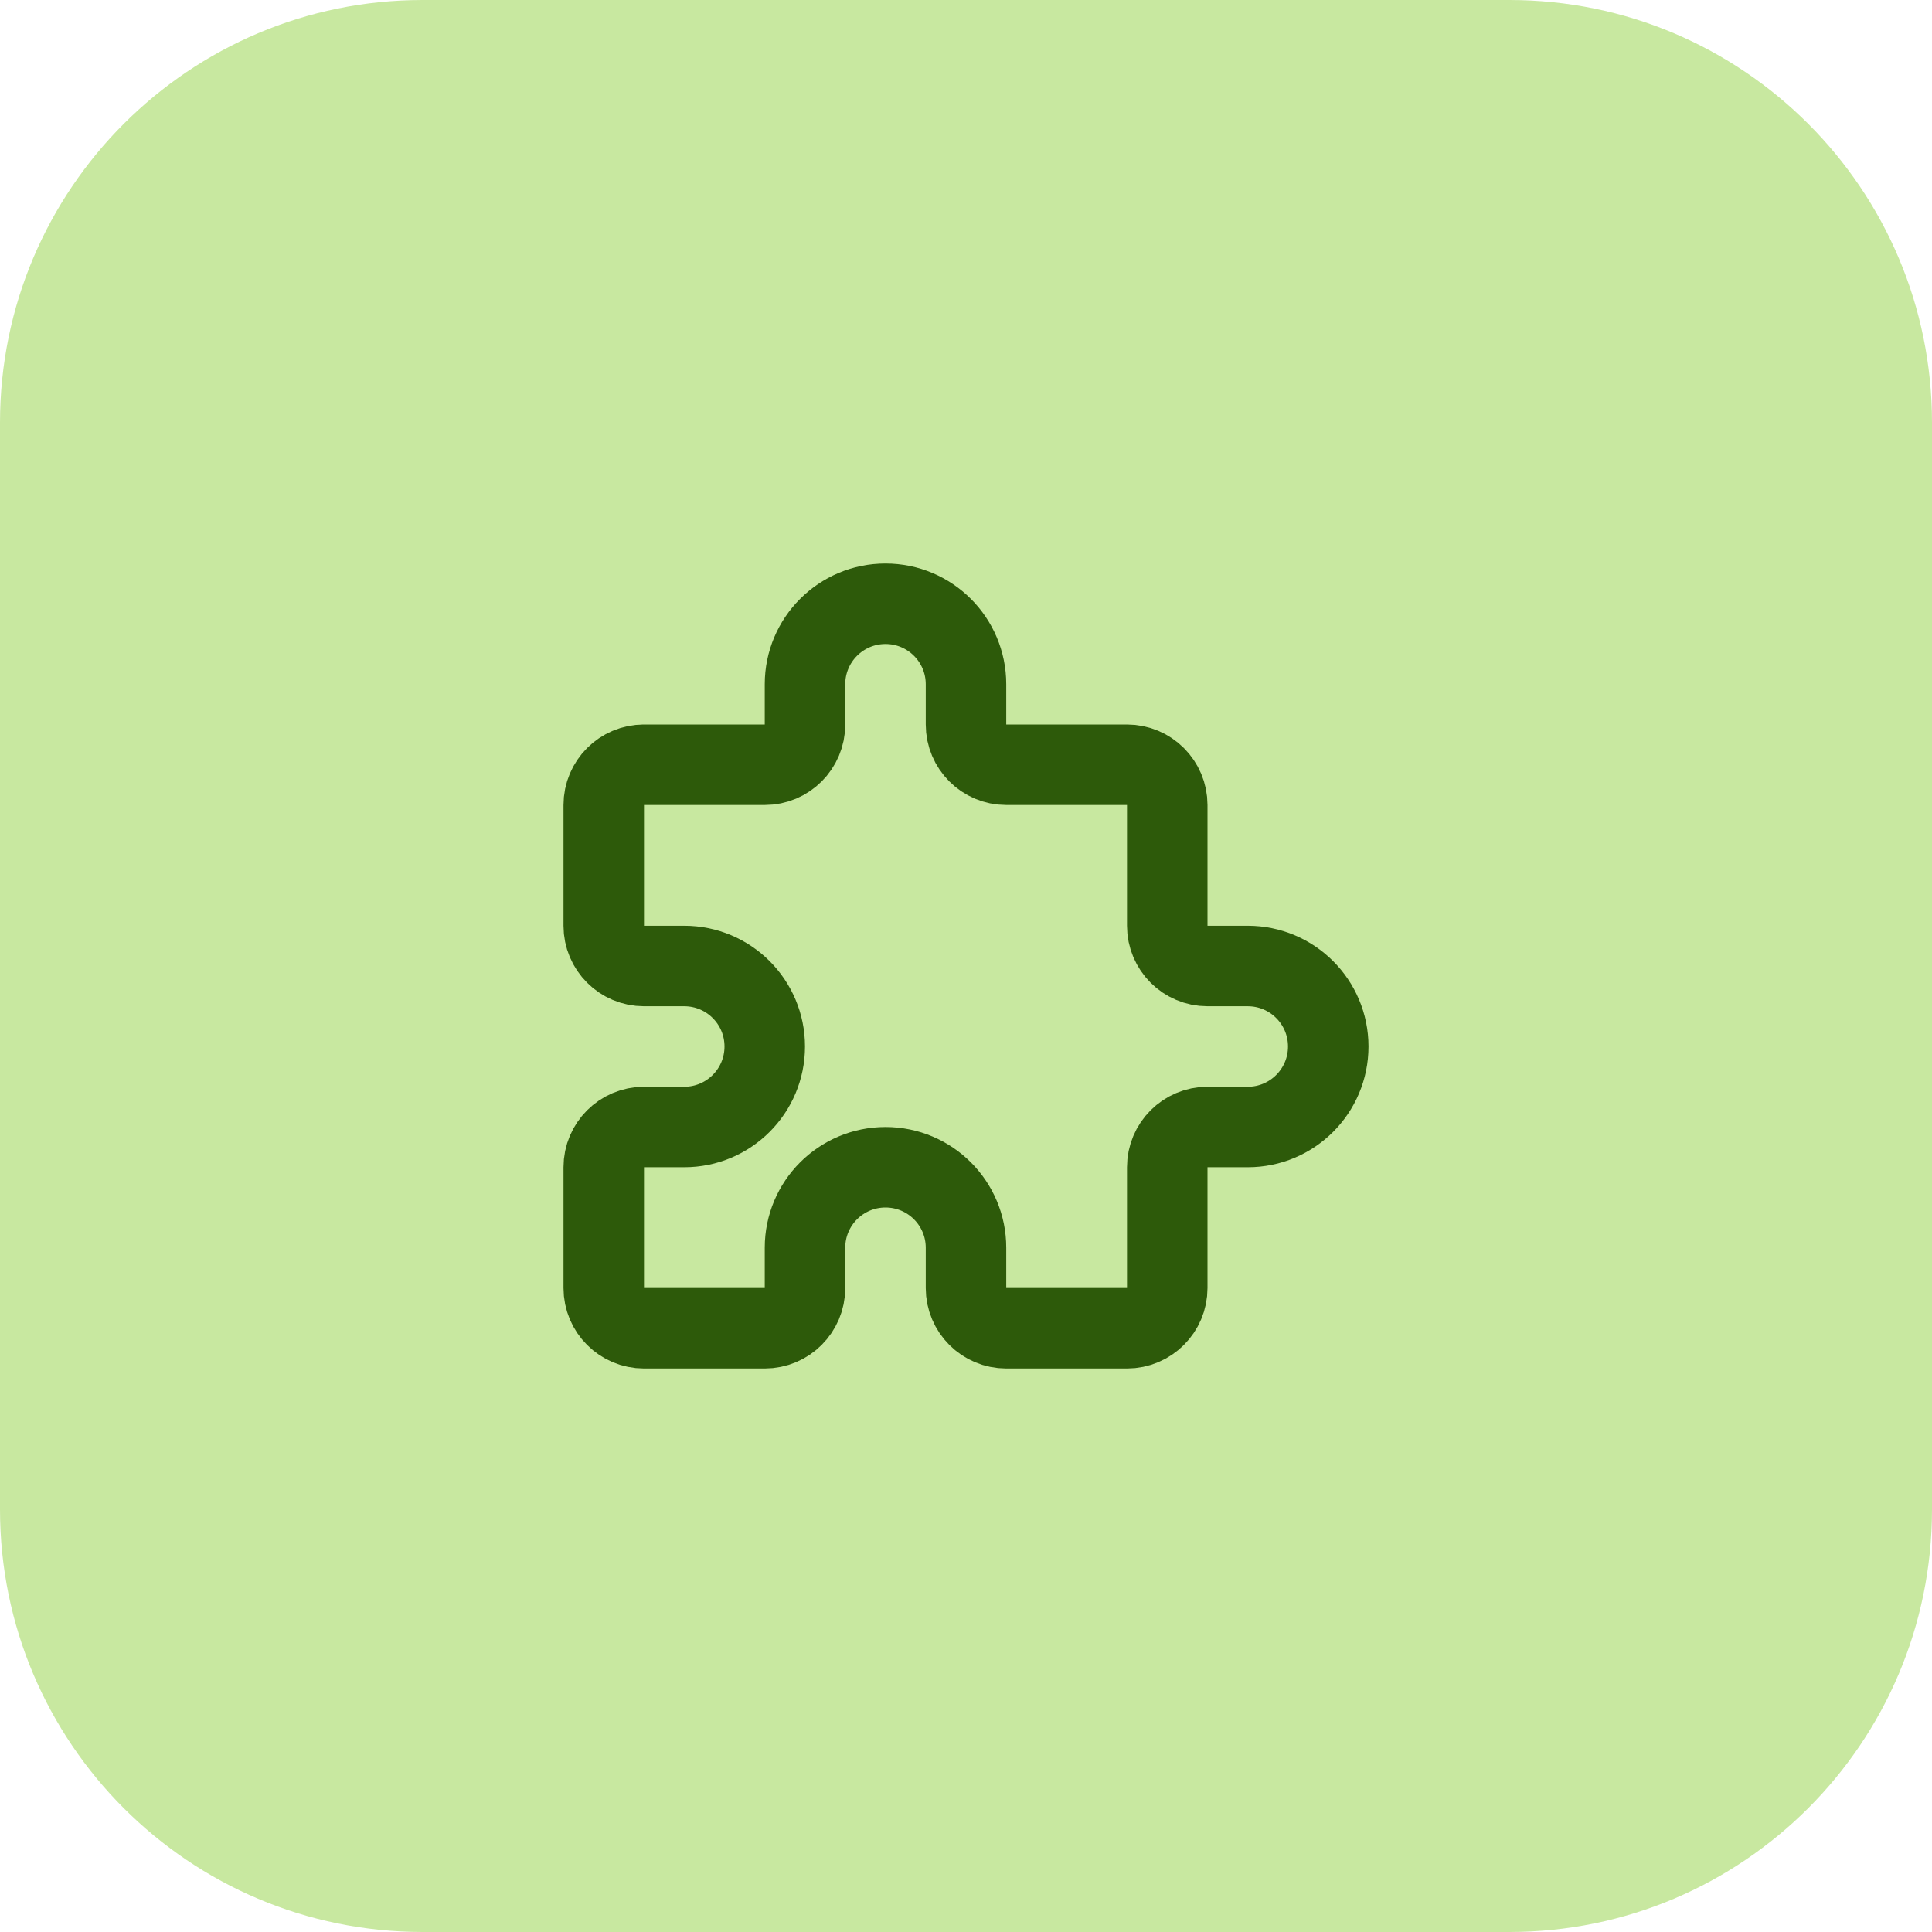
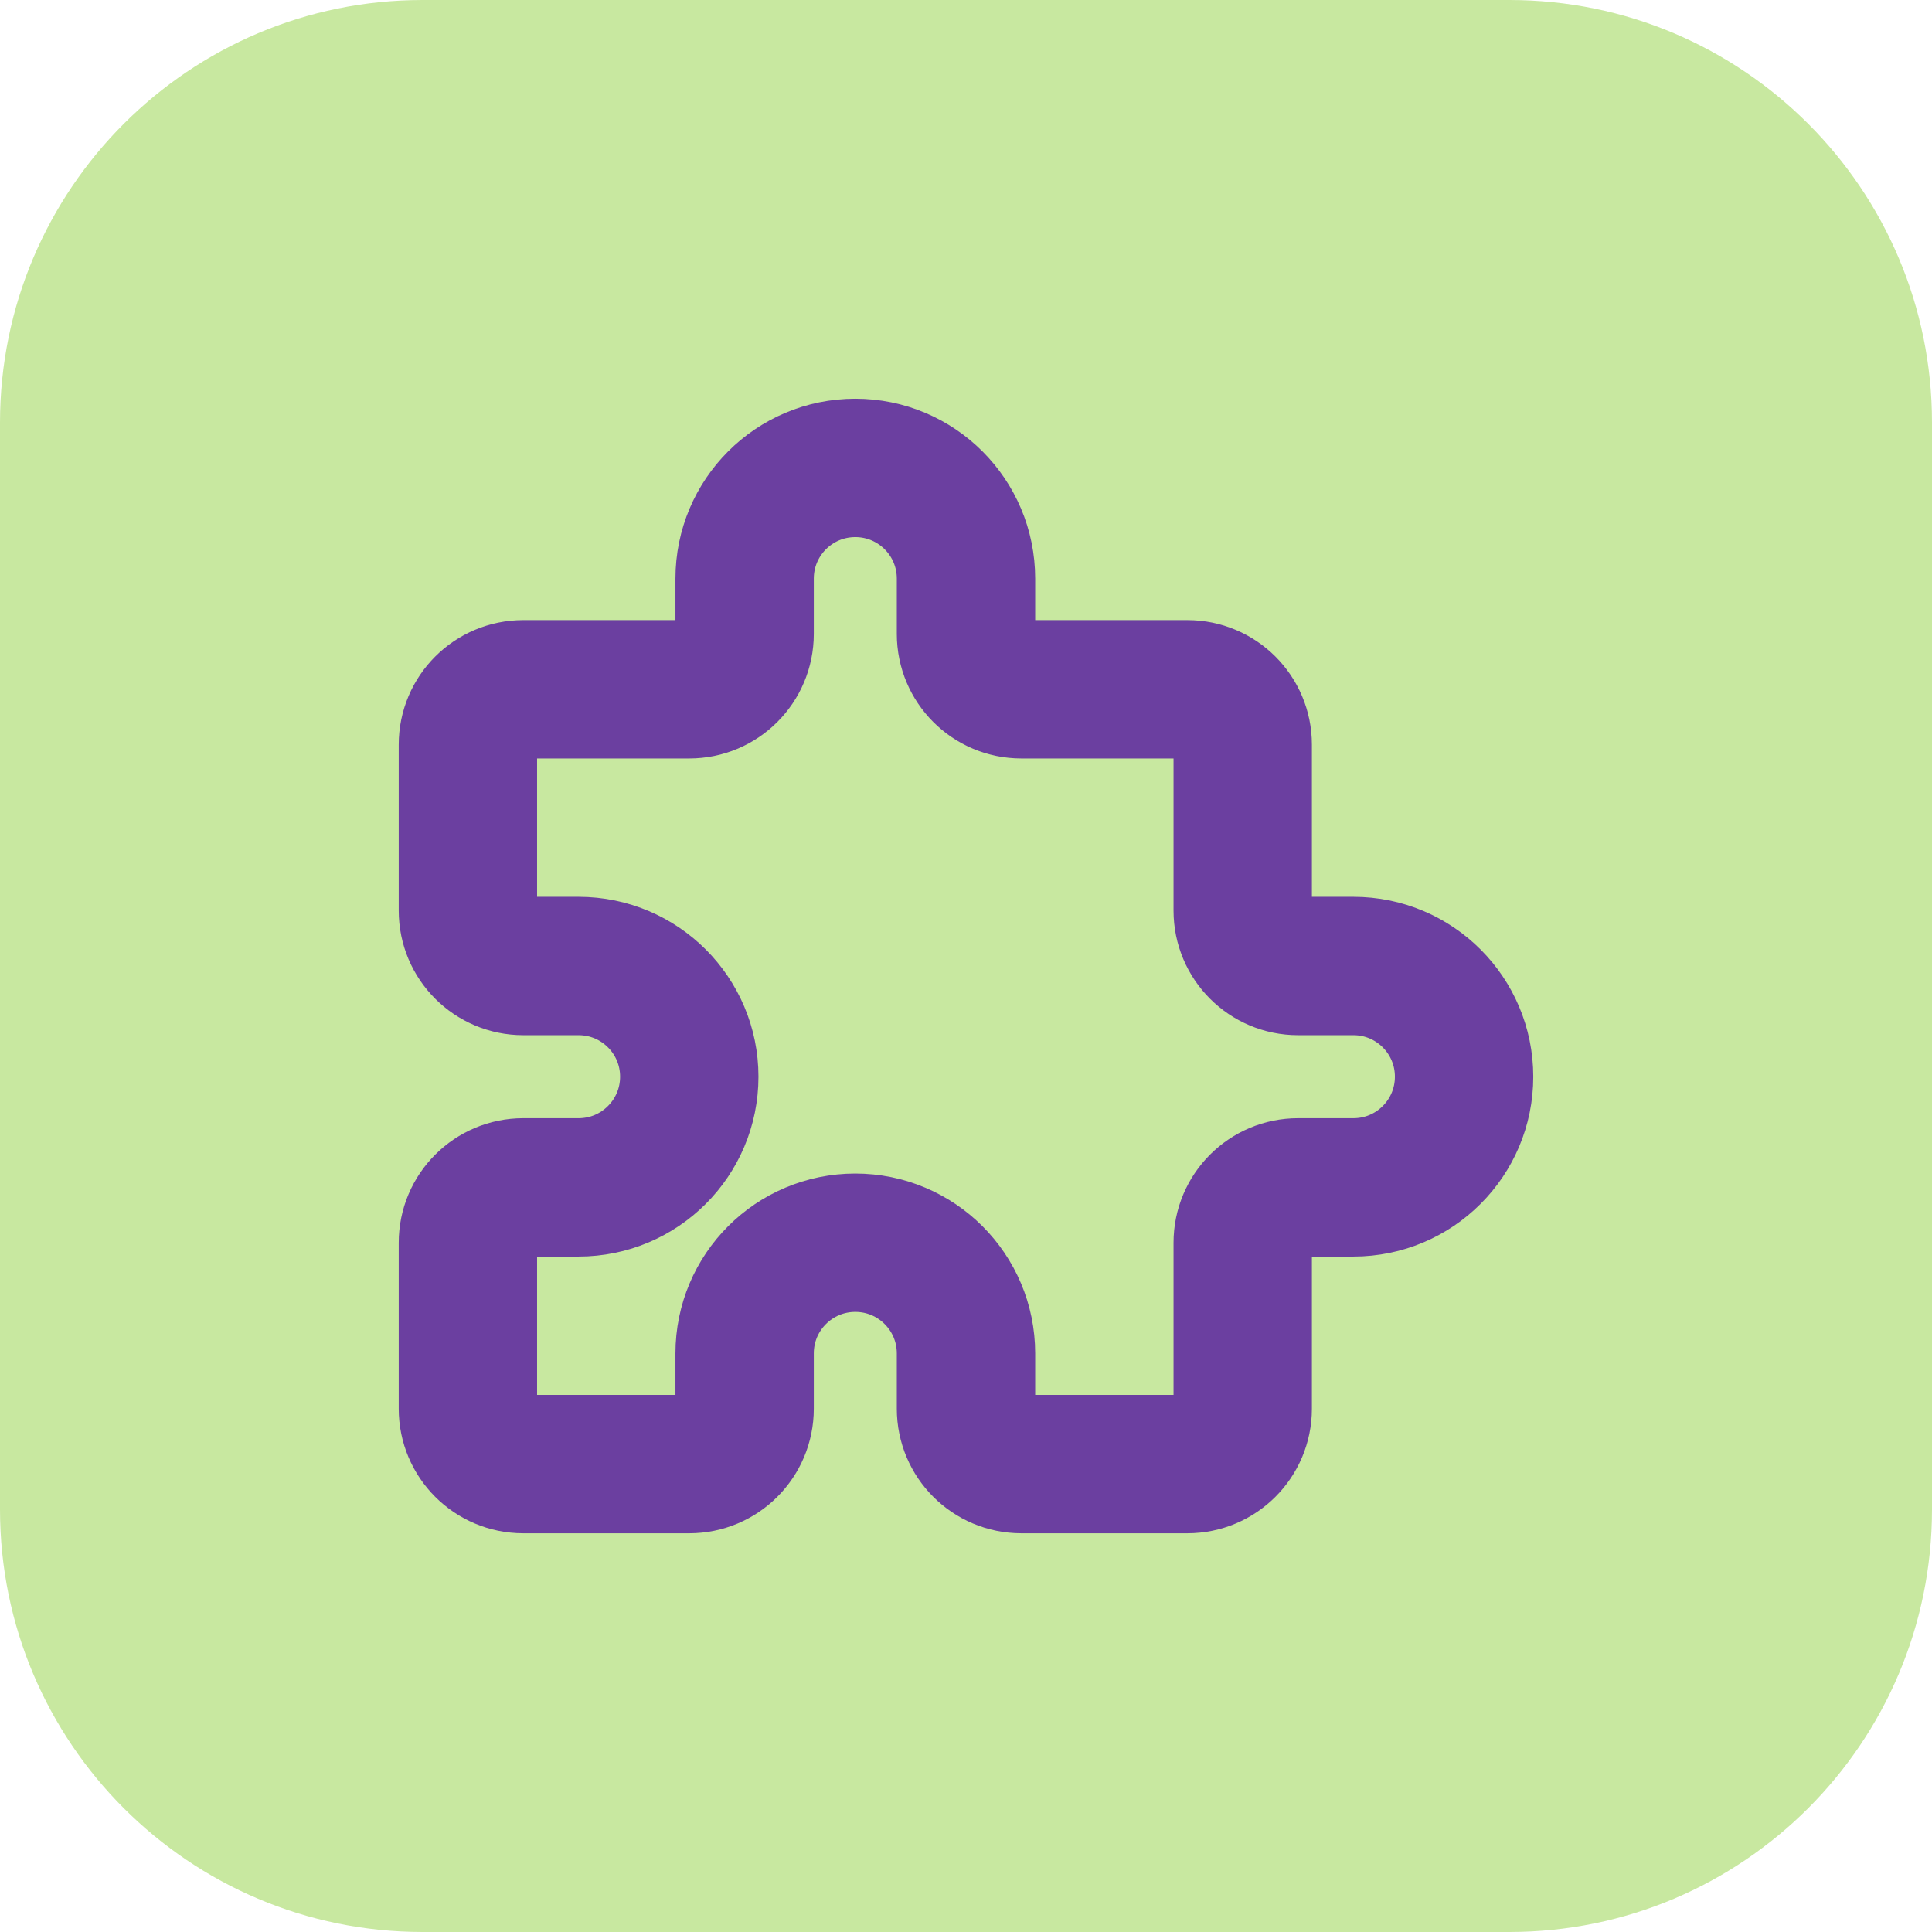
<svg xmlns="http://www.w3.org/2000/svg" width="64" height="64" viewBox="0 0 64 64">
  <rect width="64" height="64" rx="14" fill="#c8e8a0" />
-   <svg x="16" y="16" width="32" height="32" viewBox="0 0 24 24" fill="none" stroke="#2d5a0a" stroke-width="2" stroke-linecap="round" stroke-linejoin="round">
+   <svg x="10" y="10" width="44" height="44" viewBox="0 0 24 24" fill="none" stroke="#6b3fa0" stroke-width="2.5" stroke-linecap="round" stroke-linejoin="round">
    <path stroke="none" d="M0 0h24v24H0z" fill="none" />
    <path d="M4 7h3a1 1 0 0 0 1 -1v-1a2 2 0 0 1 4 0v1a1 1 0 0 0 1 1h3a1 1 0 0 1 1 1v3a1 1 0 0 0 1 1h1a2 2 0 0 1 0 4h-1a1 1 0 0 0 -1 1v3a1 1 0 0 1 -1 1h-3a1 1 0 0 1 -1 -1v-1a2 2 0 0 0 -4 0v1a1 1 0 0 1 -1 1h-3a1 1 0 0 1 -1 -1v-3a1 1 0 0 1 1 -1h1a2 2 0 0 0 0 -4h-1a1 1 0 0 1 -1 -1v-3a1 1 0 0 1 1 -1" />
  </svg>
</svg>
